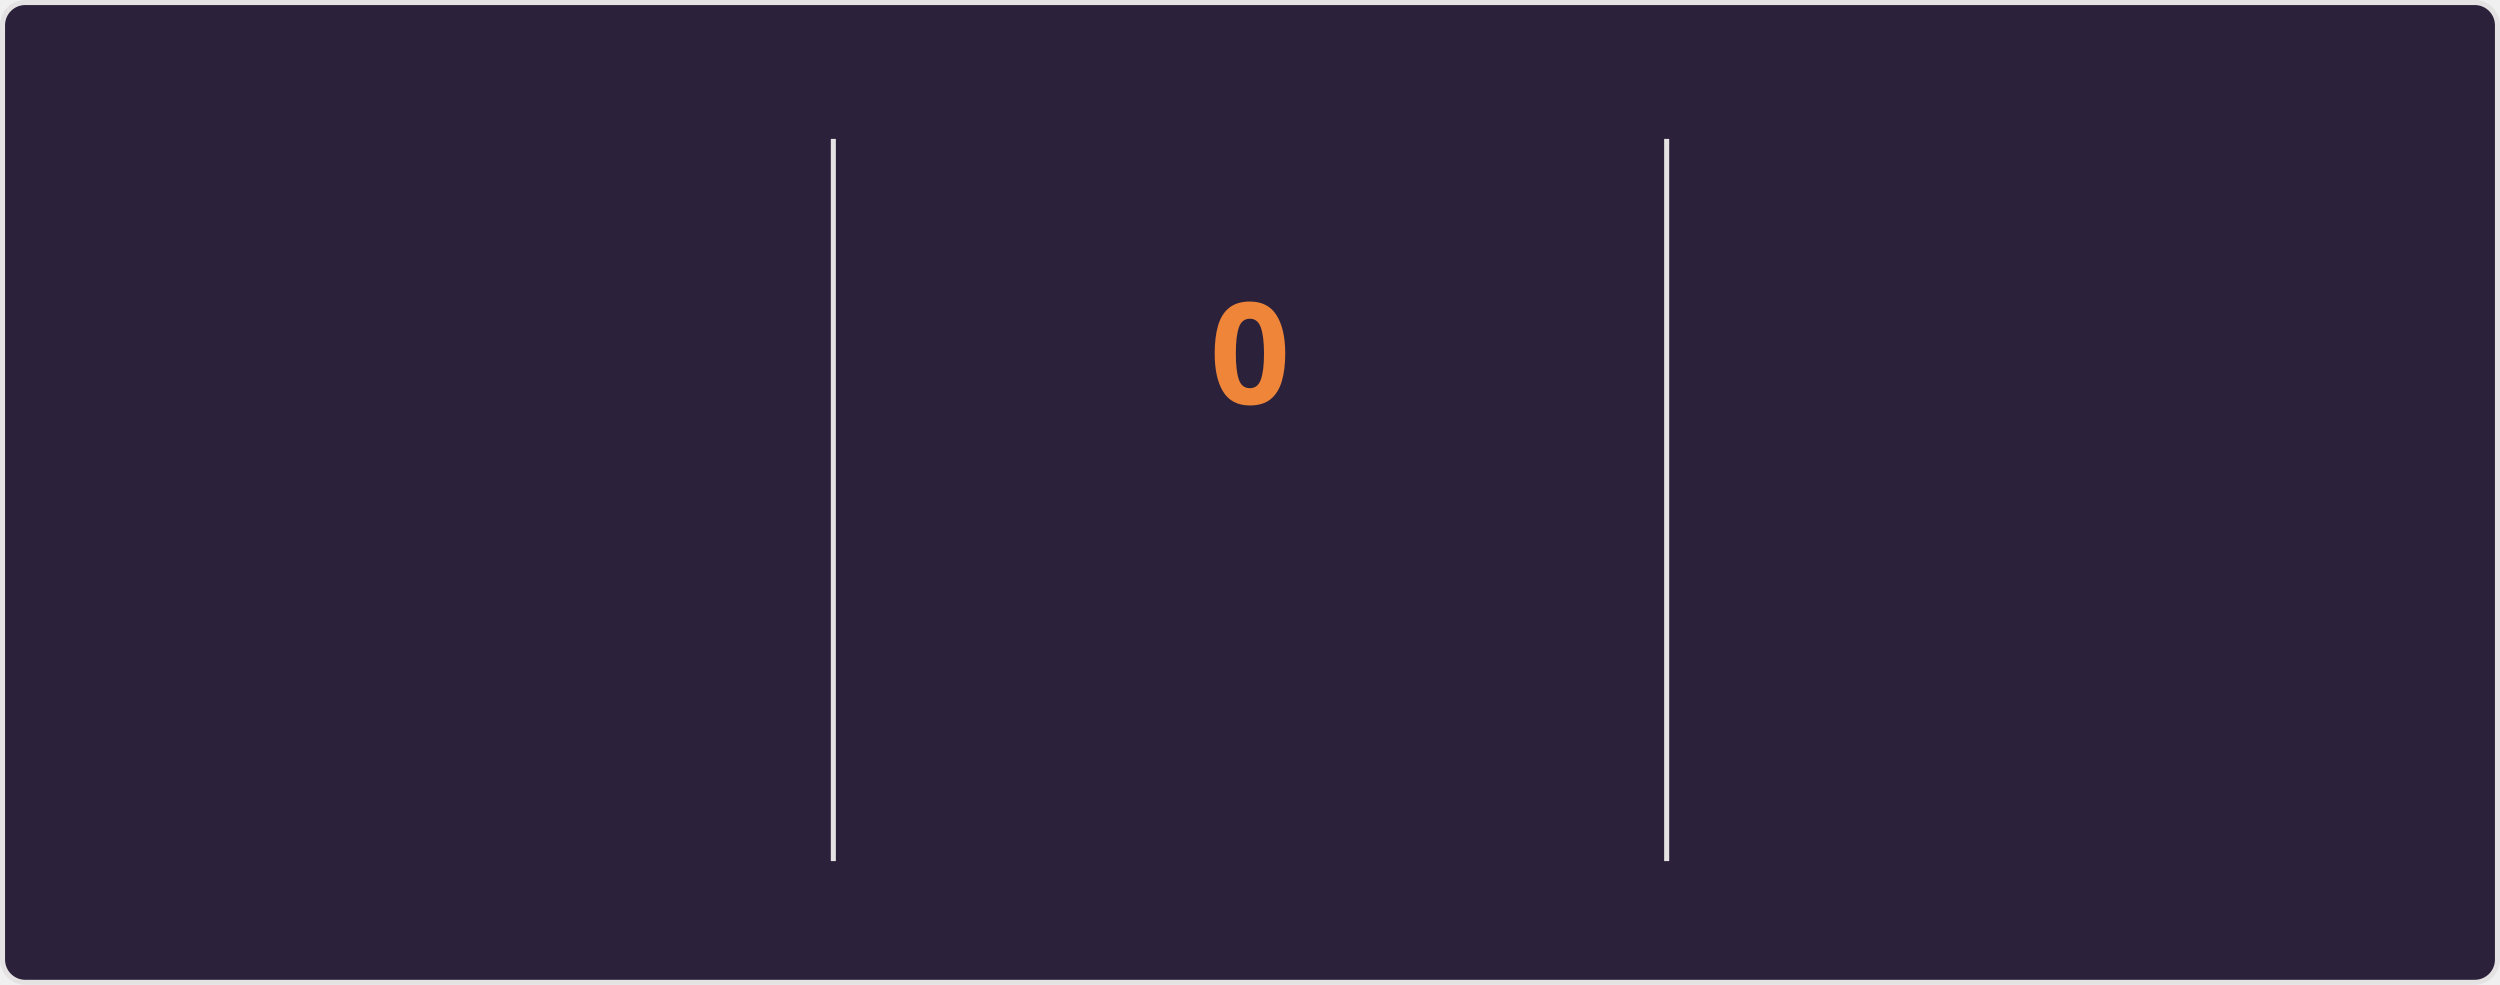
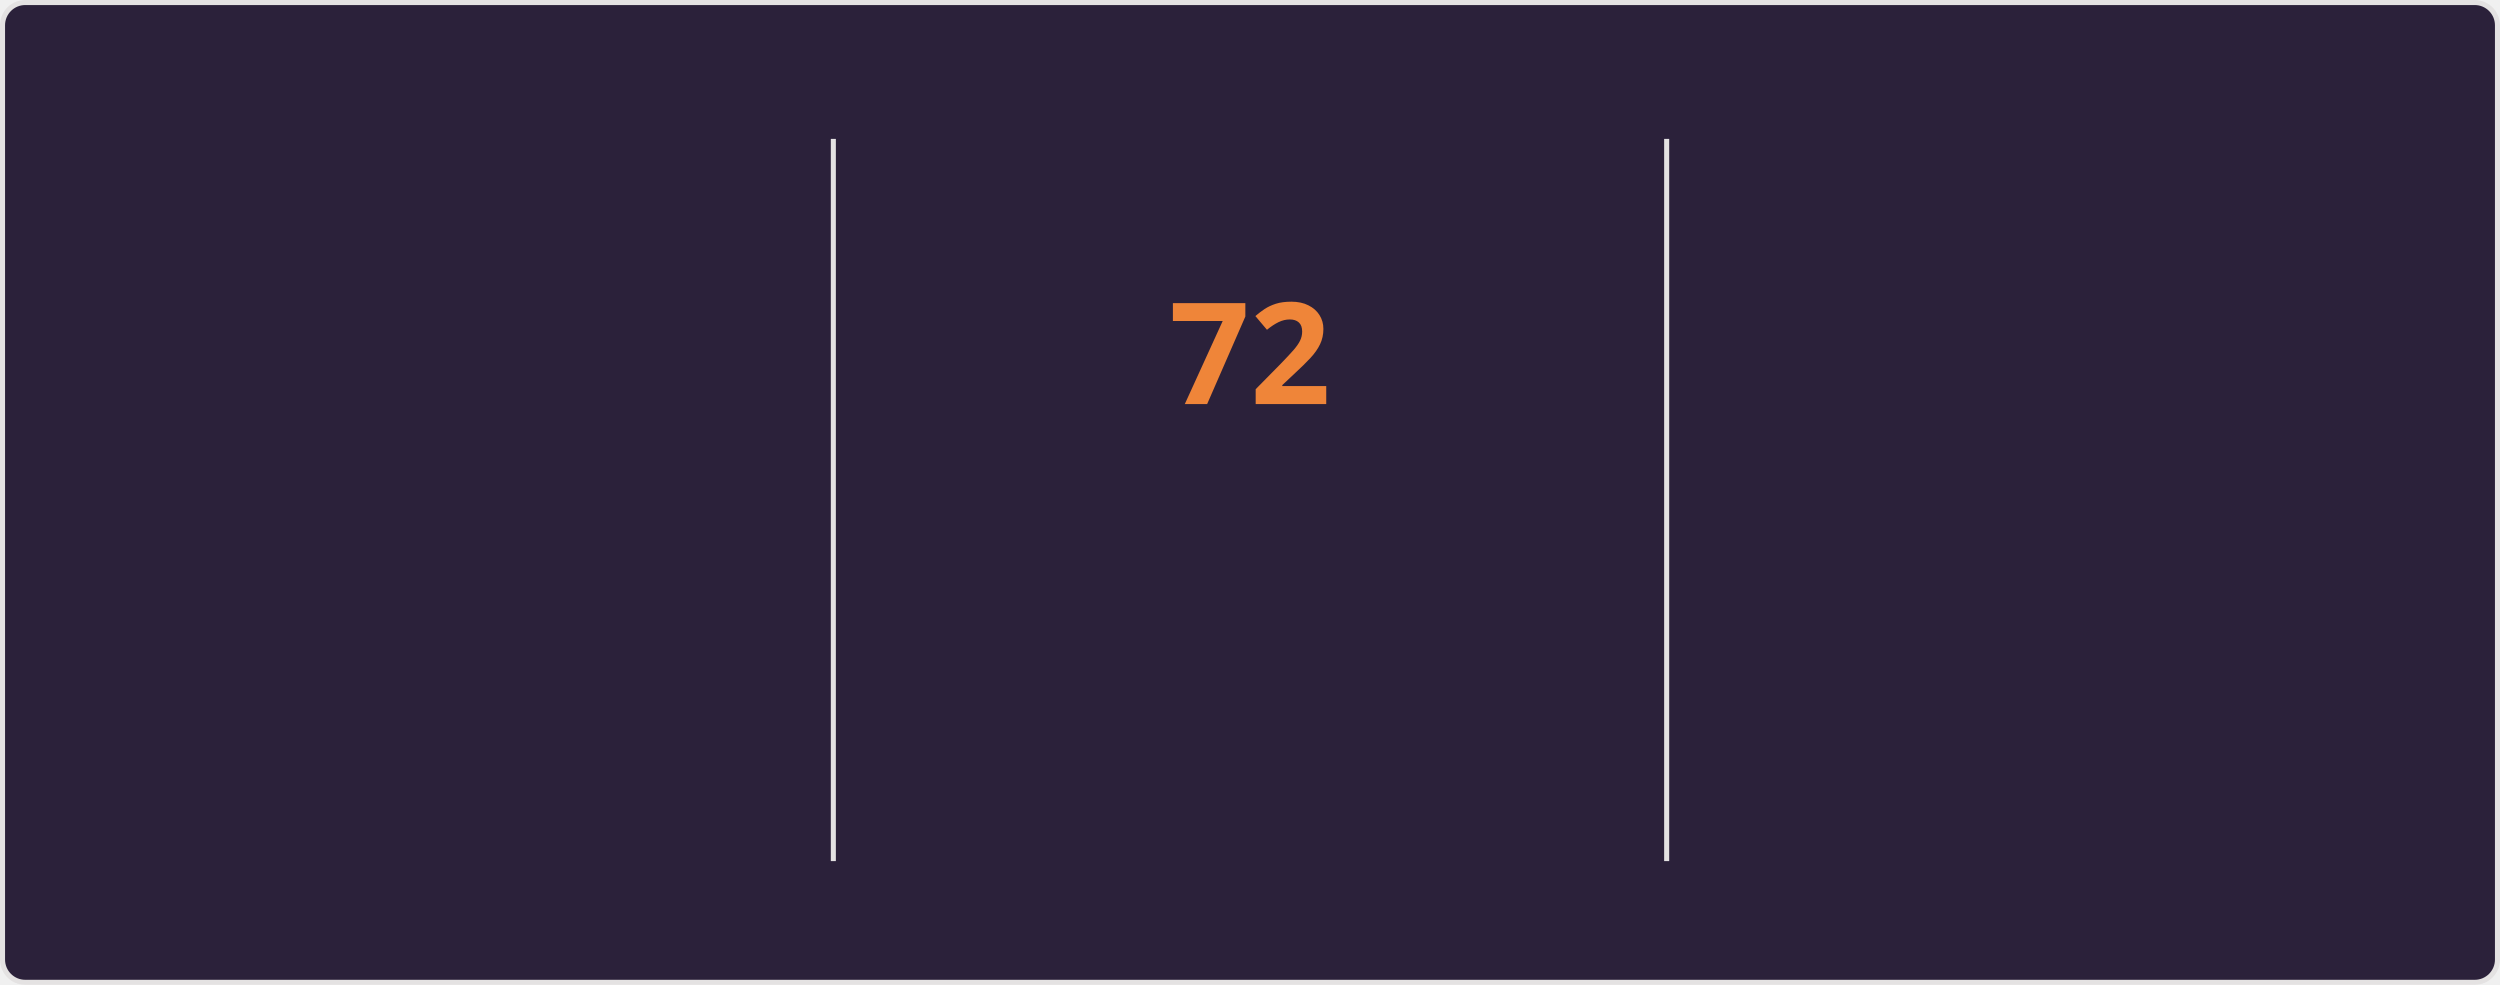
<svg xmlns="http://www.w3.org/2000/svg" style="isolation: isolate" viewBox="0 0 495 195" width="495px" height="195px" direction="ltr">
  <style>
    @keyframes currstreak {
      0% { font-size: 3px; opacity: 0.2; }
      80% { font-size: 34px; opacity: 1; }
      100% { font-size: 28px; opacity: 1; }
    }
    @keyframes fadein {
      0% { opacity: 0; }
      100% { opacity: 1; }
    }
    .big-number {
      font-family: "Segoe UI", Ubuntu, sans-serif;
      font-weight: 700;
      font-size: 28px;
      fill: #e2e9ec;
    }
    .label {
      font-family: "Segoe UI", Ubuntu, sans-serif;
      font-weight: 400;
      font-size: 14px;
      fill: #e2e9ec;
    }
    .range-text {
      font-family: "Segoe UI", Ubuntu, sans-serif;
      font-weight: 400;
      font-size: 12px;
      fill: #e2e9ec;
    }
    .current-streak-num {
      font-family: "Segoe UI", Ubuntu, sans-serif;
      font-weight: 700;
      font-size: 28px;
      fill: #ef8539;
    }</style>
  <defs>
    <clipPath id="outer_rectangle">
      <rect width="495" height="195" rx="4.5" />
    </clipPath>
    <mask id="mask_out_ring_behind_fire">
      <rect width="495" height="195" fill="white" />
      <ellipse id="mask-ellipse" cx="247.5" cy="32" rx="13" ry="18" fill="black" />
    </mask>
  </defs>
  <g clip-path="url(#outer_rectangle)">
    <g style="isolation: isolate">
      <rect fill="#2b213a" rx="4.5" x="0.5" y="0.5" width="494" height="194" stroke="#e4e2e2" />
    </g>
    <g style="isolation: isolate">
      <line x1="165" y1="28" x2="165" y2="170" vector-effect="non-scaling-stroke" stroke-width="1" stroke="#e4e2e2" stroke-linejoin="miter" stroke-linecap="square" stroke-miterlimit="3" />
      <line x1="330" y1="28" x2="330" y2="170" vector-effect="non-scaling-stroke" stroke-width="1" stroke="#e4e2e2" stroke-linejoin="miter" stroke-linecap="square" stroke-miterlimit="3" />
    </g>
    <g style="isolation: isolate">
      <g transform="translate(82.5, 48)">
        <text x="0" y="32" stroke-width="0" text-anchor="middle" class="big-number" style="opacity: 0; animation: fadein 0.5s linear forwards 0.6s">
            5.9K
          </text>
      </g>
      <g transform="translate(82.5, 84)">
        <text x="0" y="32" stroke-width="0" text-anchor="middle" class="label" style="opacity: 0; animation: fadein 0.5s linear forwards 0.7s">
            Total Contributions
          </text>
      </g>
      <g transform="translate(82.5, 114)">
        <text x="0" y="32" stroke-width="0" text-anchor="middle" class="range-text" style="opacity: 0; animation: fadein 0.5s linear forwards 0.8s">
            Sep 21 - Present
          </text>
      </g>
    </g>
    <g style="isolation: isolate">
      <g mask="url(#mask_out_ring_behind_fire)">
        <circle cx="247.5" cy="71" r="40" fill="none" stroke="#e2e9ec" stroke-width="5" style="opacity: 0; animation: fadein 0.5s linear forwards 0.4s" />
      </g>
      <g transform="translate(247.5, 19.5)" stroke-opacity="0" style="opacity: 0; animation: fadein 0.5s linear forwards 0.6s">
        <path d="M -12 -0.5 L 15 -0.5 L 15 23.5 L -12 23.5 L -12 -0.5 Z" fill="none" />
        <path d="M 1.5 0.67 C 1.5 0.67 2.24 3.32 2.24 5.47 C 2.24 7.53 0.89 9.2 -1.17 9.2 C -3.23 9.2 -4.79 7.53 -4.79 5.47 L -4.76 5.11 C -6.78 7.51 -8 10.62 -8 13.99 C -8 18.41 -4.42 22 0 22 C 4.42 22 8 18.41 8 13.99 C 8 8.6 5.41 3.79 1.5 0.67 Z M -0.29 19 C -2.07 19 -3.51 17.6 -3.51 15.86 C -3.51 14.24 -2.46 13.1 -0.7 12.74 C 1.07 12.38 2.9 11.53 3.92 10.16 C 4.31 11.45 4.51 12.81 4.51 14.2 C 4.51 16.85 2.36 19 -0.29 19 Z" fill="#e2e9ec" stroke-opacity="0" />
      </g>
      <g transform="translate(247.5, 48)">
        <text x="0" y="32" stroke-width="0" text-anchor="middle" class="current-streak-num" style="animation: currstreak 0.6s linear forwards">
-             0
+             72
          </text>
      </g>
      <g transform="translate(247.5, 108)">
        <text x="0" y="32" stroke-width="0" text-anchor="middle" class="label" style="opacity: 0; animation: fadein 0.5s linear forwards 0.9s">
            Current Streak
          </text>
      </g>
      <g transform="translate(247.5, 145)">
        <text x="0" y="21" stroke-width="0" text-anchor="middle" class="range-text" style="opacity: 0; animation: fadein 0.5s linear forwards 0.9s">
-             0 days
+             Jul 12 - Sep 21
          </text>
      </g>
    </g>
    <g style="isolation: isolate">
      <g transform="translate(412.5, 48)">
        <text x="0" y="32" stroke-width="0" text-anchor="middle" class="big-number" style="opacity: 0; animation: fadein 0.5s linear forwards 1.2s">
-             71
+             72
          </text>
      </g>
      <g transform="translate(412.5, 84)">
        <text x="0" y="32" stroke-width="0" text-anchor="middle" class="label" style="opacity: 0; animation: fadein 0.5s linear forwards 1.3s">
            Longest Streak
          </text>
      </g>
      <g transform="translate(412.5, 114)">
        <text x="0" y="32" stroke-width="0" text-anchor="middle" class="range-text" style="opacity: 0; animation: fadein 0.5s linear forwards 1.4s">
-             Jul 12 - Sep 20
+             Jul 12 - Sep 21
          </text>
      </g>
    </g>
  </g>
</svg>
